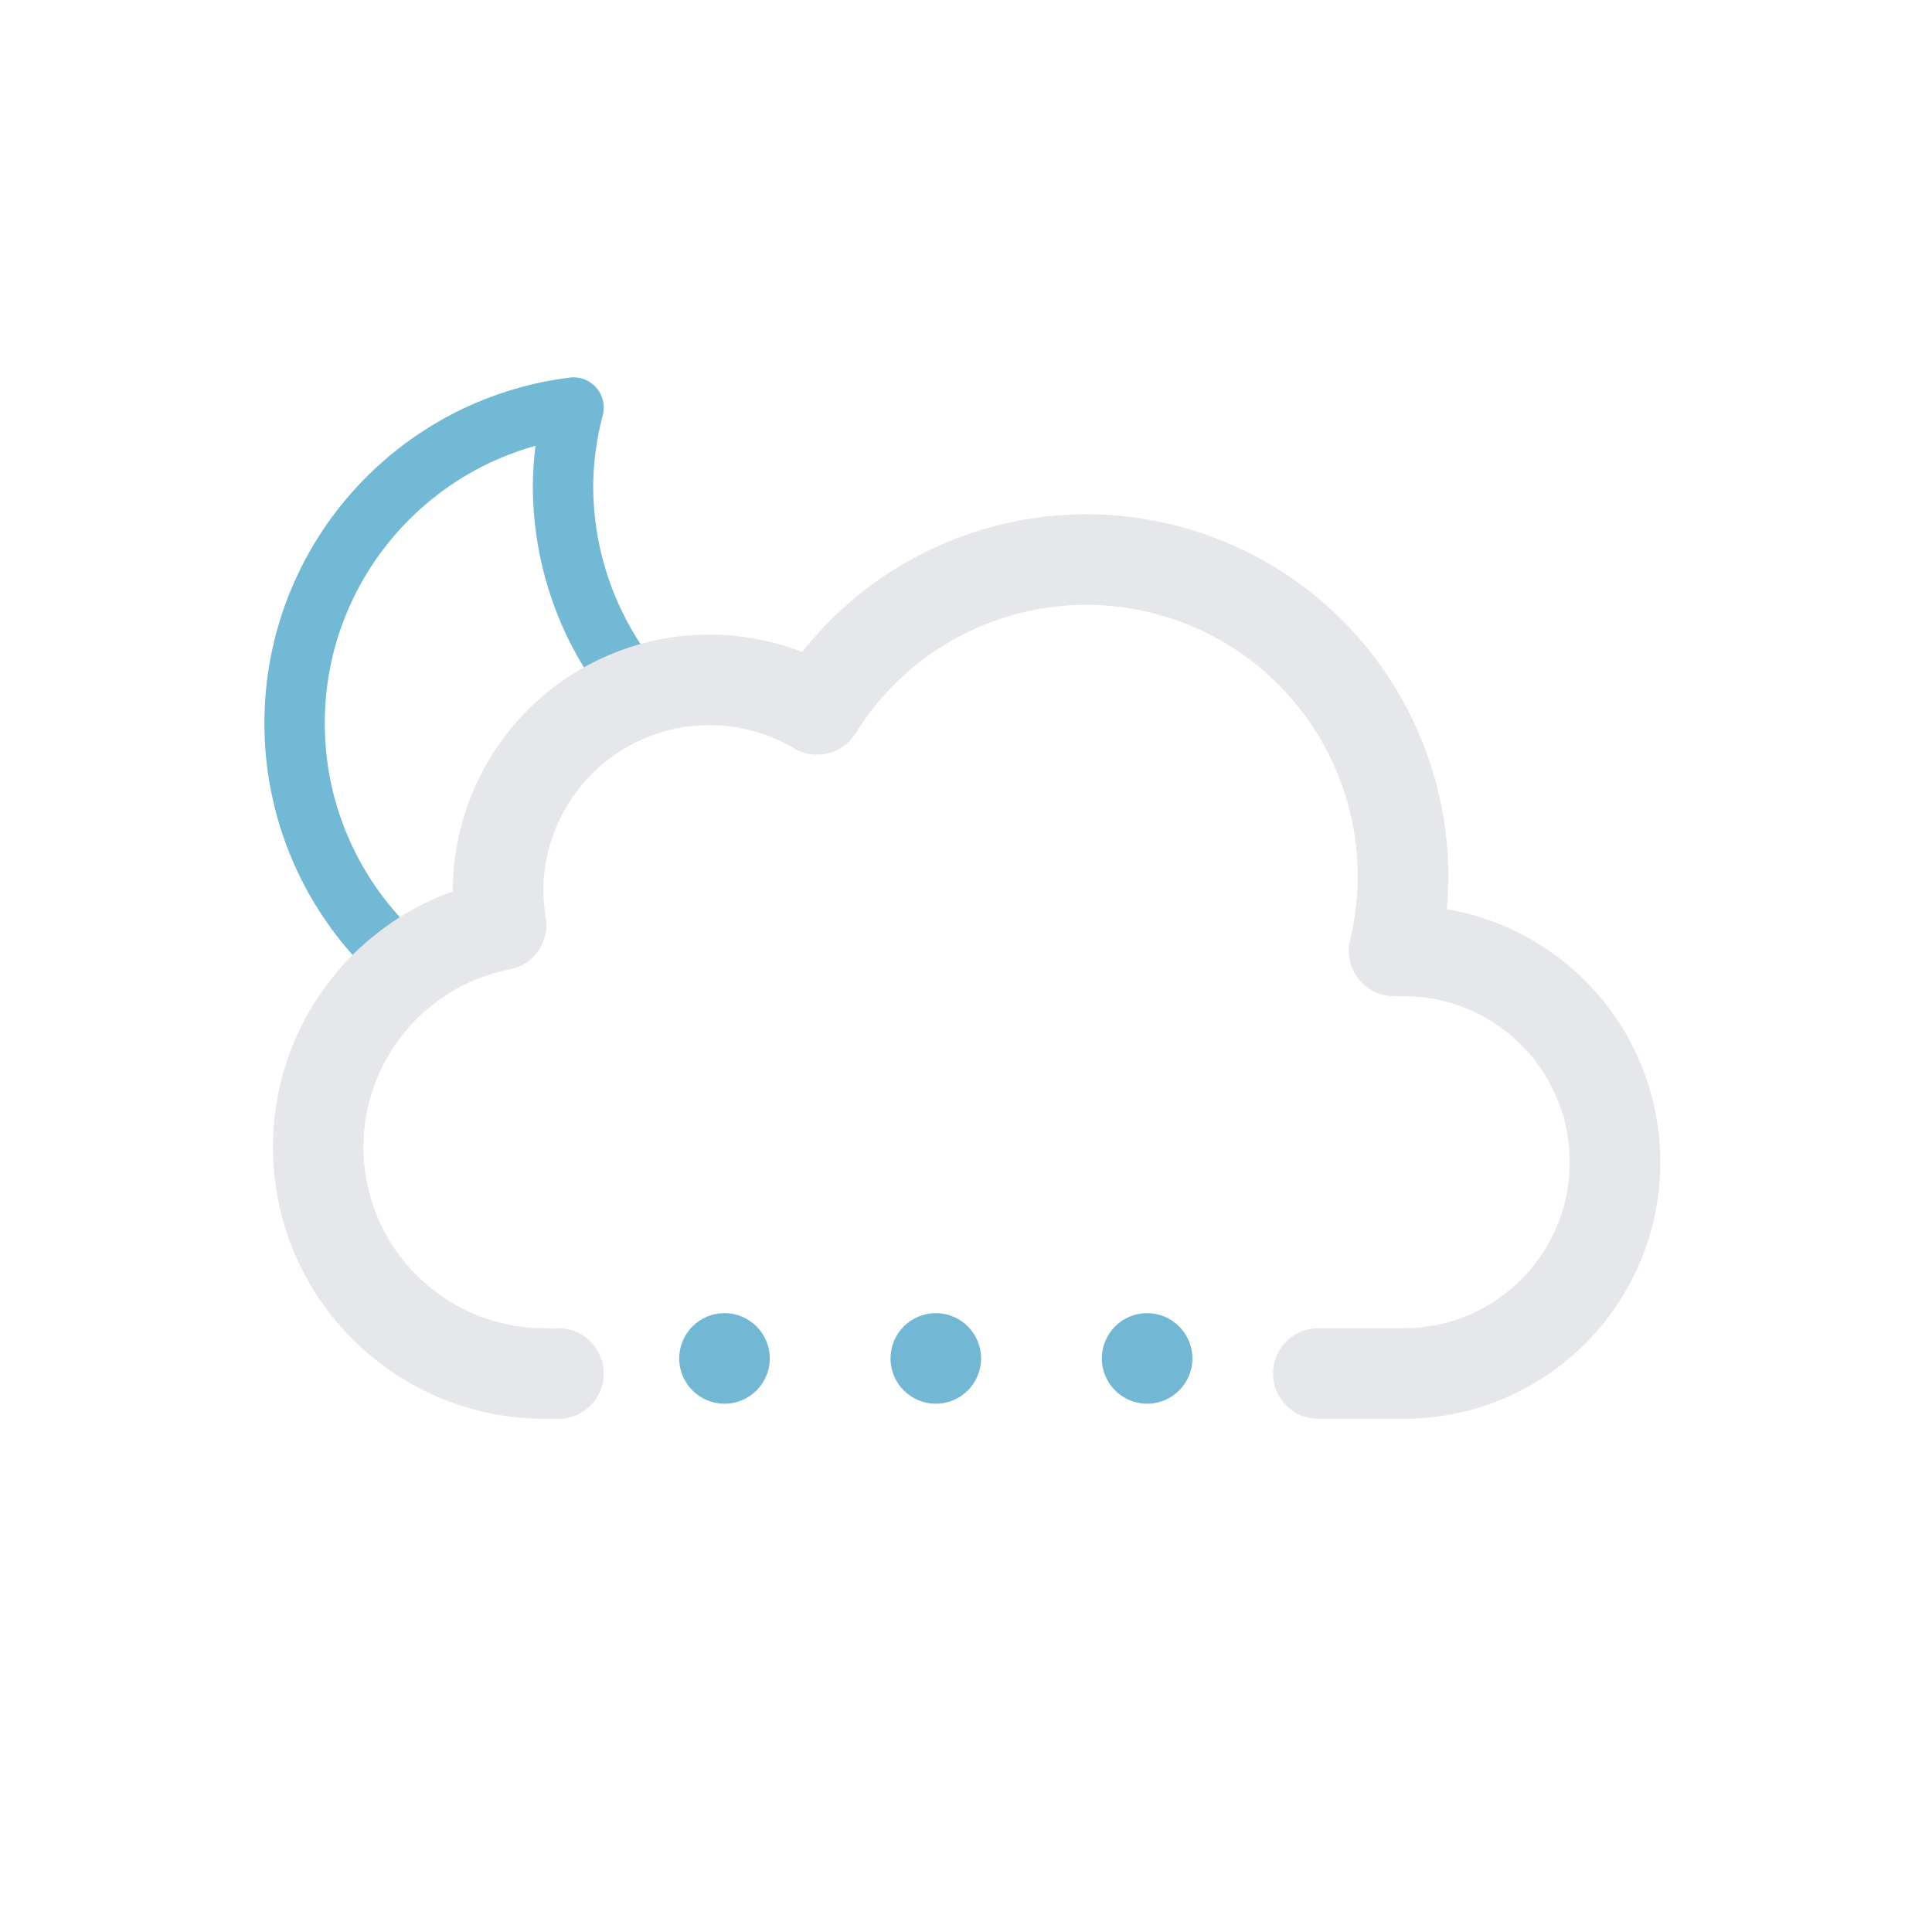
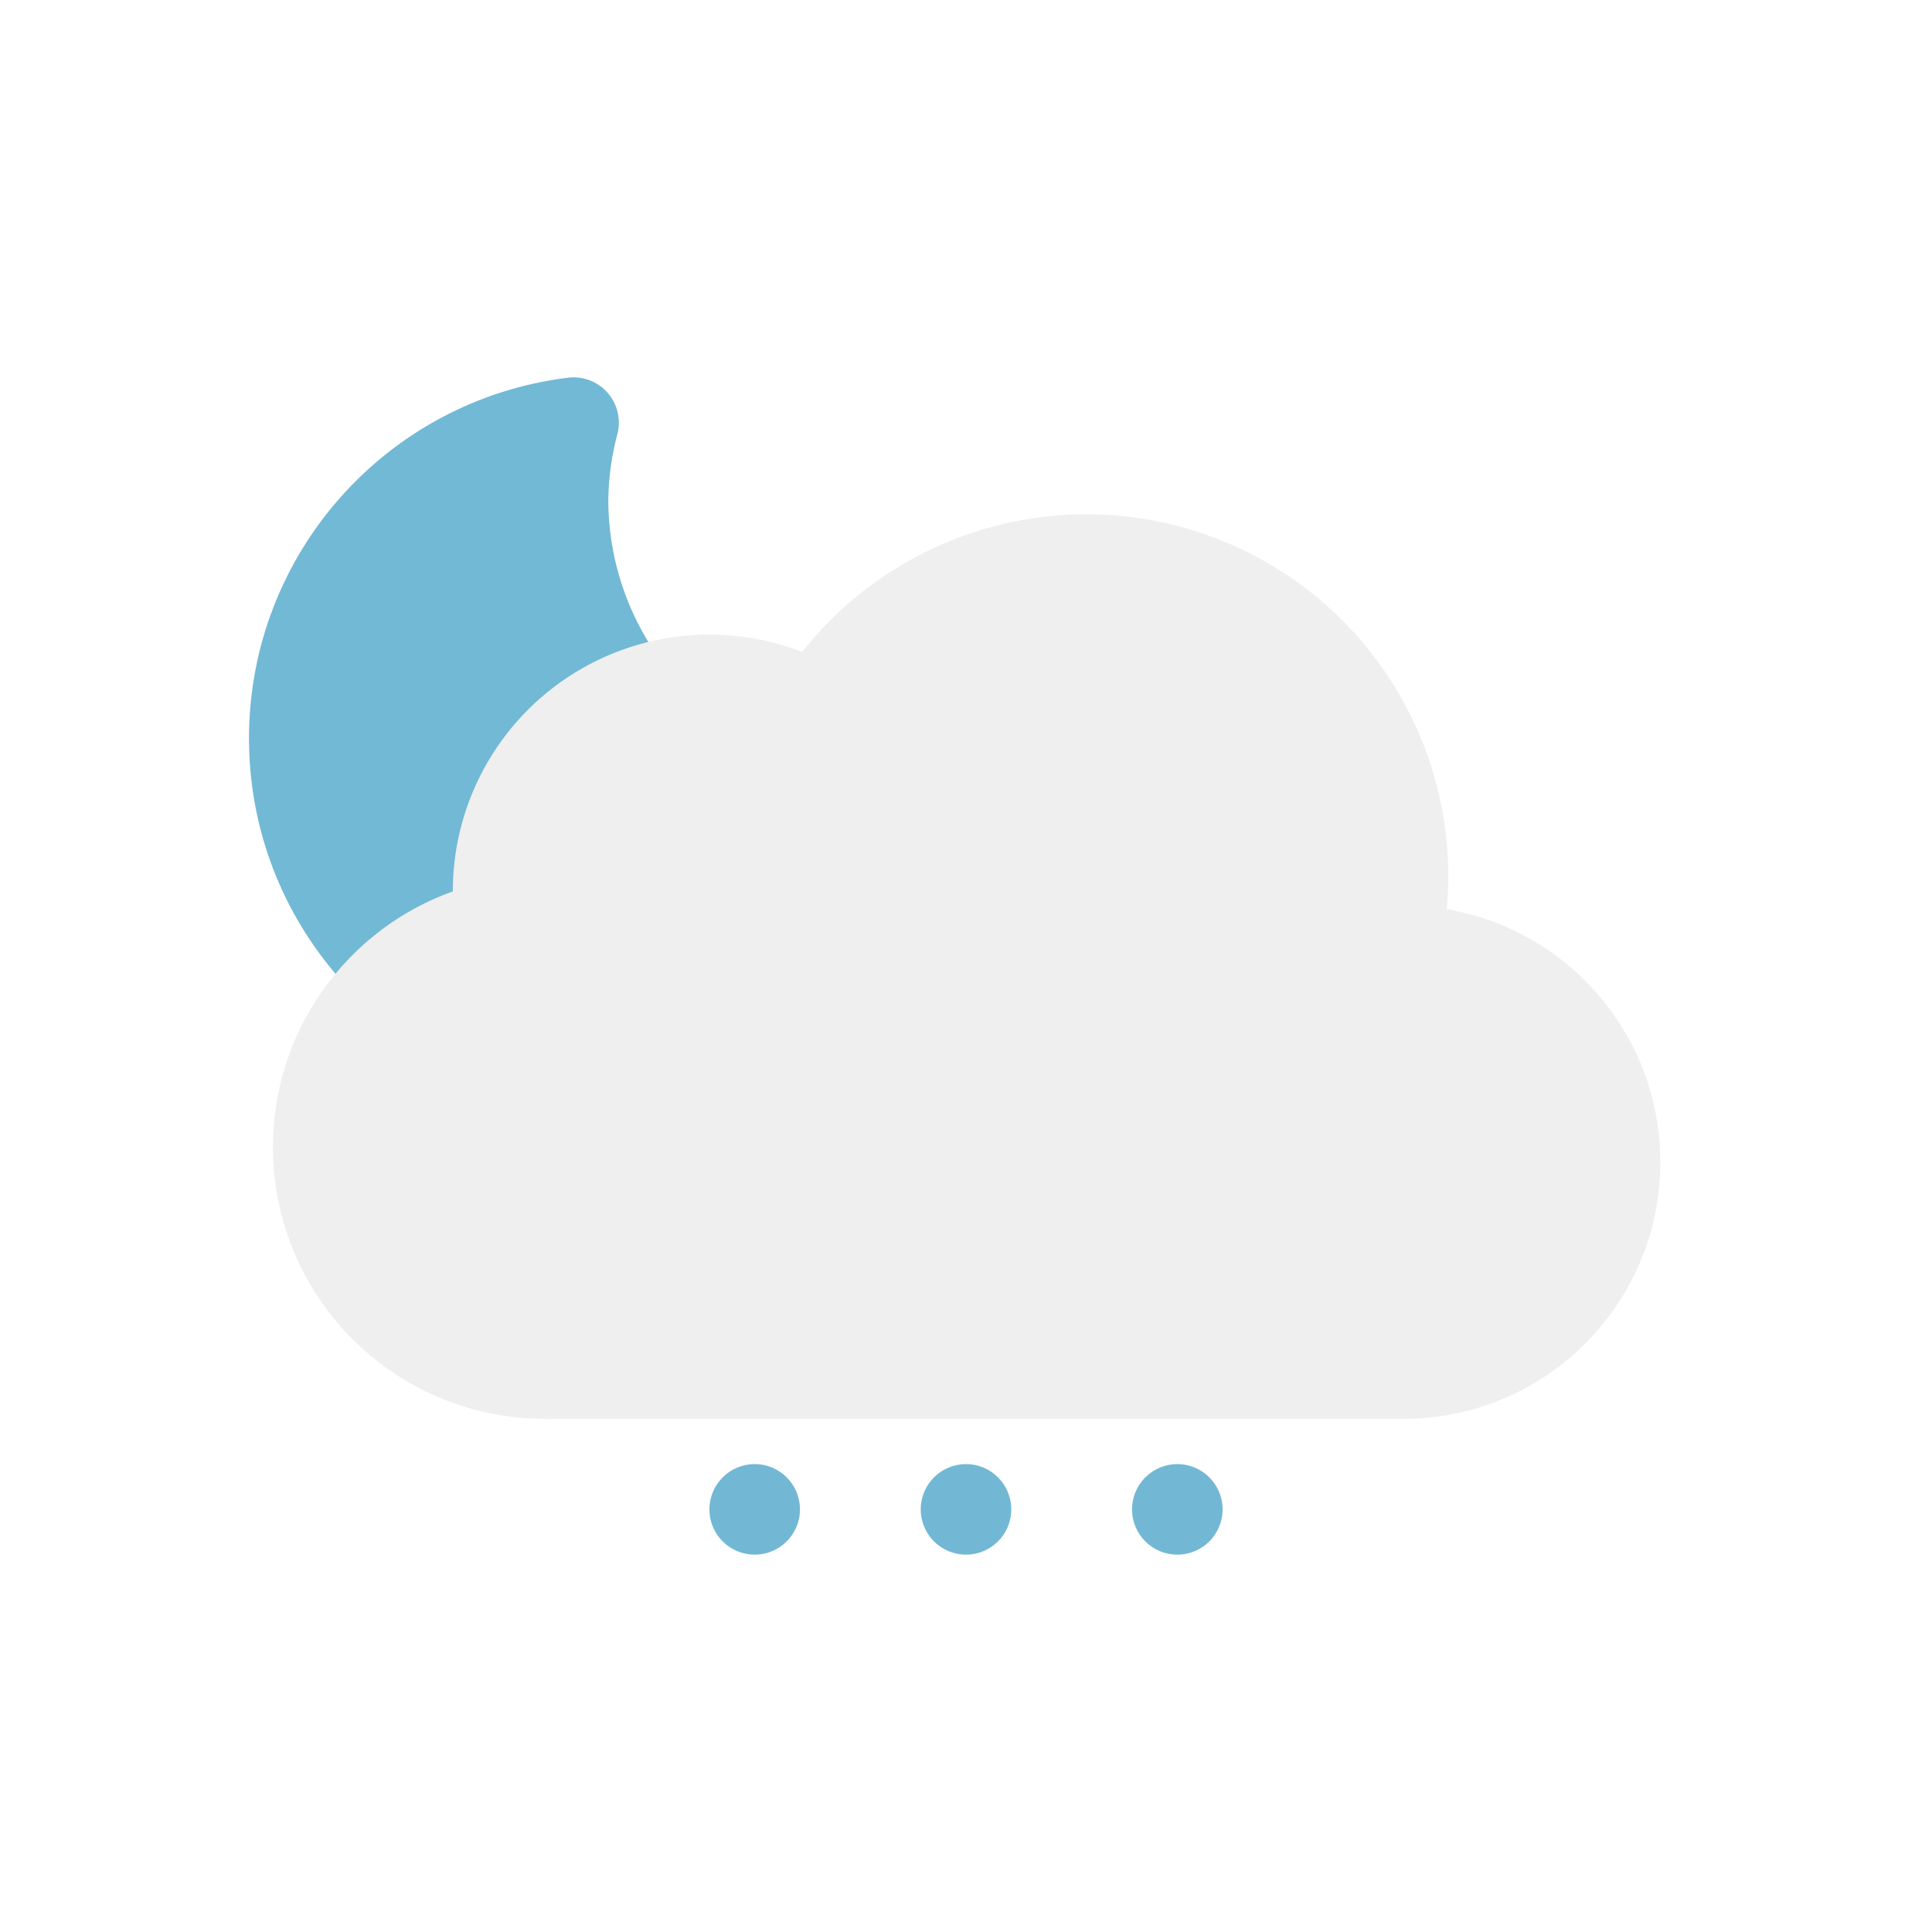
<svg xmlns="http://www.w3.org/2000/svg" viewBox="0 0 64 64">
  <defs>
    <clipPath id="a">
-       <path fill="none" d="M12 35l-5.28-4.21-2-6 1-7 4-5 5-3h6l5 1 3 3L33 20l-6 4h-6l-3 3v4l-4 2-2 2z" />
+       <path fill="none" d="M10.55 34.21l-3.83-3.42-2-6 1-7 4-5 5-3h6l5 1 3 3 2.56 4.36-4.56 4.64h-5l-5 5v3l-6.17 3.42z" />
+     </clipPath>
+     <clipPath id="b">
+       <path fill="none" d="M21.17 46.81L18 64h24l2.75-17.19H21.17z" />
    </clipPath>
  </defs>
  <g clip-path="url(#a)">
    <g>
-       <path fill="none" stroke="#72b9d5" stroke-linecap="round" stroke-linejoin="round" stroke-width="2" d="M29.33 26.68a10.61 10.61 0 01-10.68-10.54A10.5 10.5 0 0119 13.5a10.54 10.54 0 1011.5 13.11 11.48 11.48 0 01-1.17.07z" />
+       <path fill="#72b9d5" stroke="#72b9d5" stroke-linecap="round" stroke-linejoin="round" stroke-width="3" d="M29.33 27.13A10.6 10.6 0 0118.65 16.6 10.44 10.44 0 0119 14a10.54 10.54 0 1011.5 13.07 11.46 11.46 0 01-1.17.06z" />
      <animateTransform attributeName="transform" dur="10s" repeatCount="indefinite" type="rotate" values="-10 19.22 24.293;10 19.22 24.293;-10 19.22 24.293" />
    </g>
  </g>
-   <path fill="none" stroke="#e5e7eb" stroke-linecap="round" stroke-linejoin="round" stroke-width="3" d="M43.67 45.5h2.83a7 7 0 000-14h-.32a10.49 10.49 0 00-19.11-8 7 7 0 00-10.57 6 7.21 7.21 0 00.1 1.14A7.5 7.5 0 0018 45.5a4.19 4.19 0 00.5 0v0" />
-   <g>
-     <circle cx="24" cy="45" r="1.5" fill="#72b8d4" />
-     <animateTransform attributeName="transform" dur="0.6s" repeatCount="indefinite" type="translate" values="1 -5; -2 18; -4 14" />
-     <animate attributeName="opacity" dur="0.6s" repeatCount="indefinite" values="1;1;0" />
-   </g>
-   <g>
-     <circle cx="31" cy="45" r="1.5" fill="#72b8d4" />
-     <animateTransform attributeName="transform" begin="-0.4s" dur="0.6s" repeatCount="indefinite" type="translate" values="1 -5; -2 18; -4 14" />
-     <animate attributeName="opacity" begin="-0.4s" dur="0.6s" repeatCount="indefinite" values="1;1;0" />
-   </g>
-   <g>
-     <circle cx="38" cy="45" r="1.5" fill="#72b8d4" />
-     <animateTransform attributeName="transform" begin="-0.2s" dur="0.6s" repeatCount="indefinite" type="translate" values="1 -5; -2 18; -4 14" />
-     <animate attributeName="opacity" begin="-0.2s" dur="0.6s" repeatCount="indefinite" values="1;1;0" />
+   <path fill="#efefef" stroke="#efefef" stroke-miterlimit="10" stroke-width="3" d="M46.5 31.5h-.32a10.49 10.49 0 00-19.11-8 7 7 0 00-10.57 6 7.21 7.21 0 00.1 1.14A7.5 7.5 0 0018 45.5a4.19 4.19 0 00.5 0v0h28a7 7 0 000-14z" />
+   <g clip-path="url(#b)">
+     <g>
+       <circle cx="32" cy="50" r="1.5" fill="#72b8d4" />
+       <animateTransform attributeName="transform" dur="0.6s" repeatCount="indefinite" type="translate" values="2 -10; -2 12; -1 9" />
+       <animate attributeName="opacity" dur="0.6s" repeatCount="indefinite" values="1;1;0" />
+     </g>
+     <g>
+       <circle cx="39" cy="50" r="1.5" fill="#72b8d4" />
+       <animateTransform attributeName="transform" begin="-0.4s" dur="0.6s" repeatCount="indefinite" type="translate" values="2 -10; -2 12; -1 9" />
+       <animate attributeName="opacity" begin="-0.4s" dur="0.6s" repeatCount="indefinite" values="1;1;0" />
+     </g>
+     <g>
+       <circle cx="25" cy="50" r="1.5" fill="#72b8d4" />
+       <animateTransform attributeName="transform" begin="-0.2s" dur="0.6s" repeatCount="indefinite" type="translate" values="2 -10; -2 12; -1 9" />
+       <animate attributeName="opacity" begin="-0.2s" dur="0.6s" repeatCount="indefinite" values="1;1;0" />
+     </g>
  </g>
</svg>
